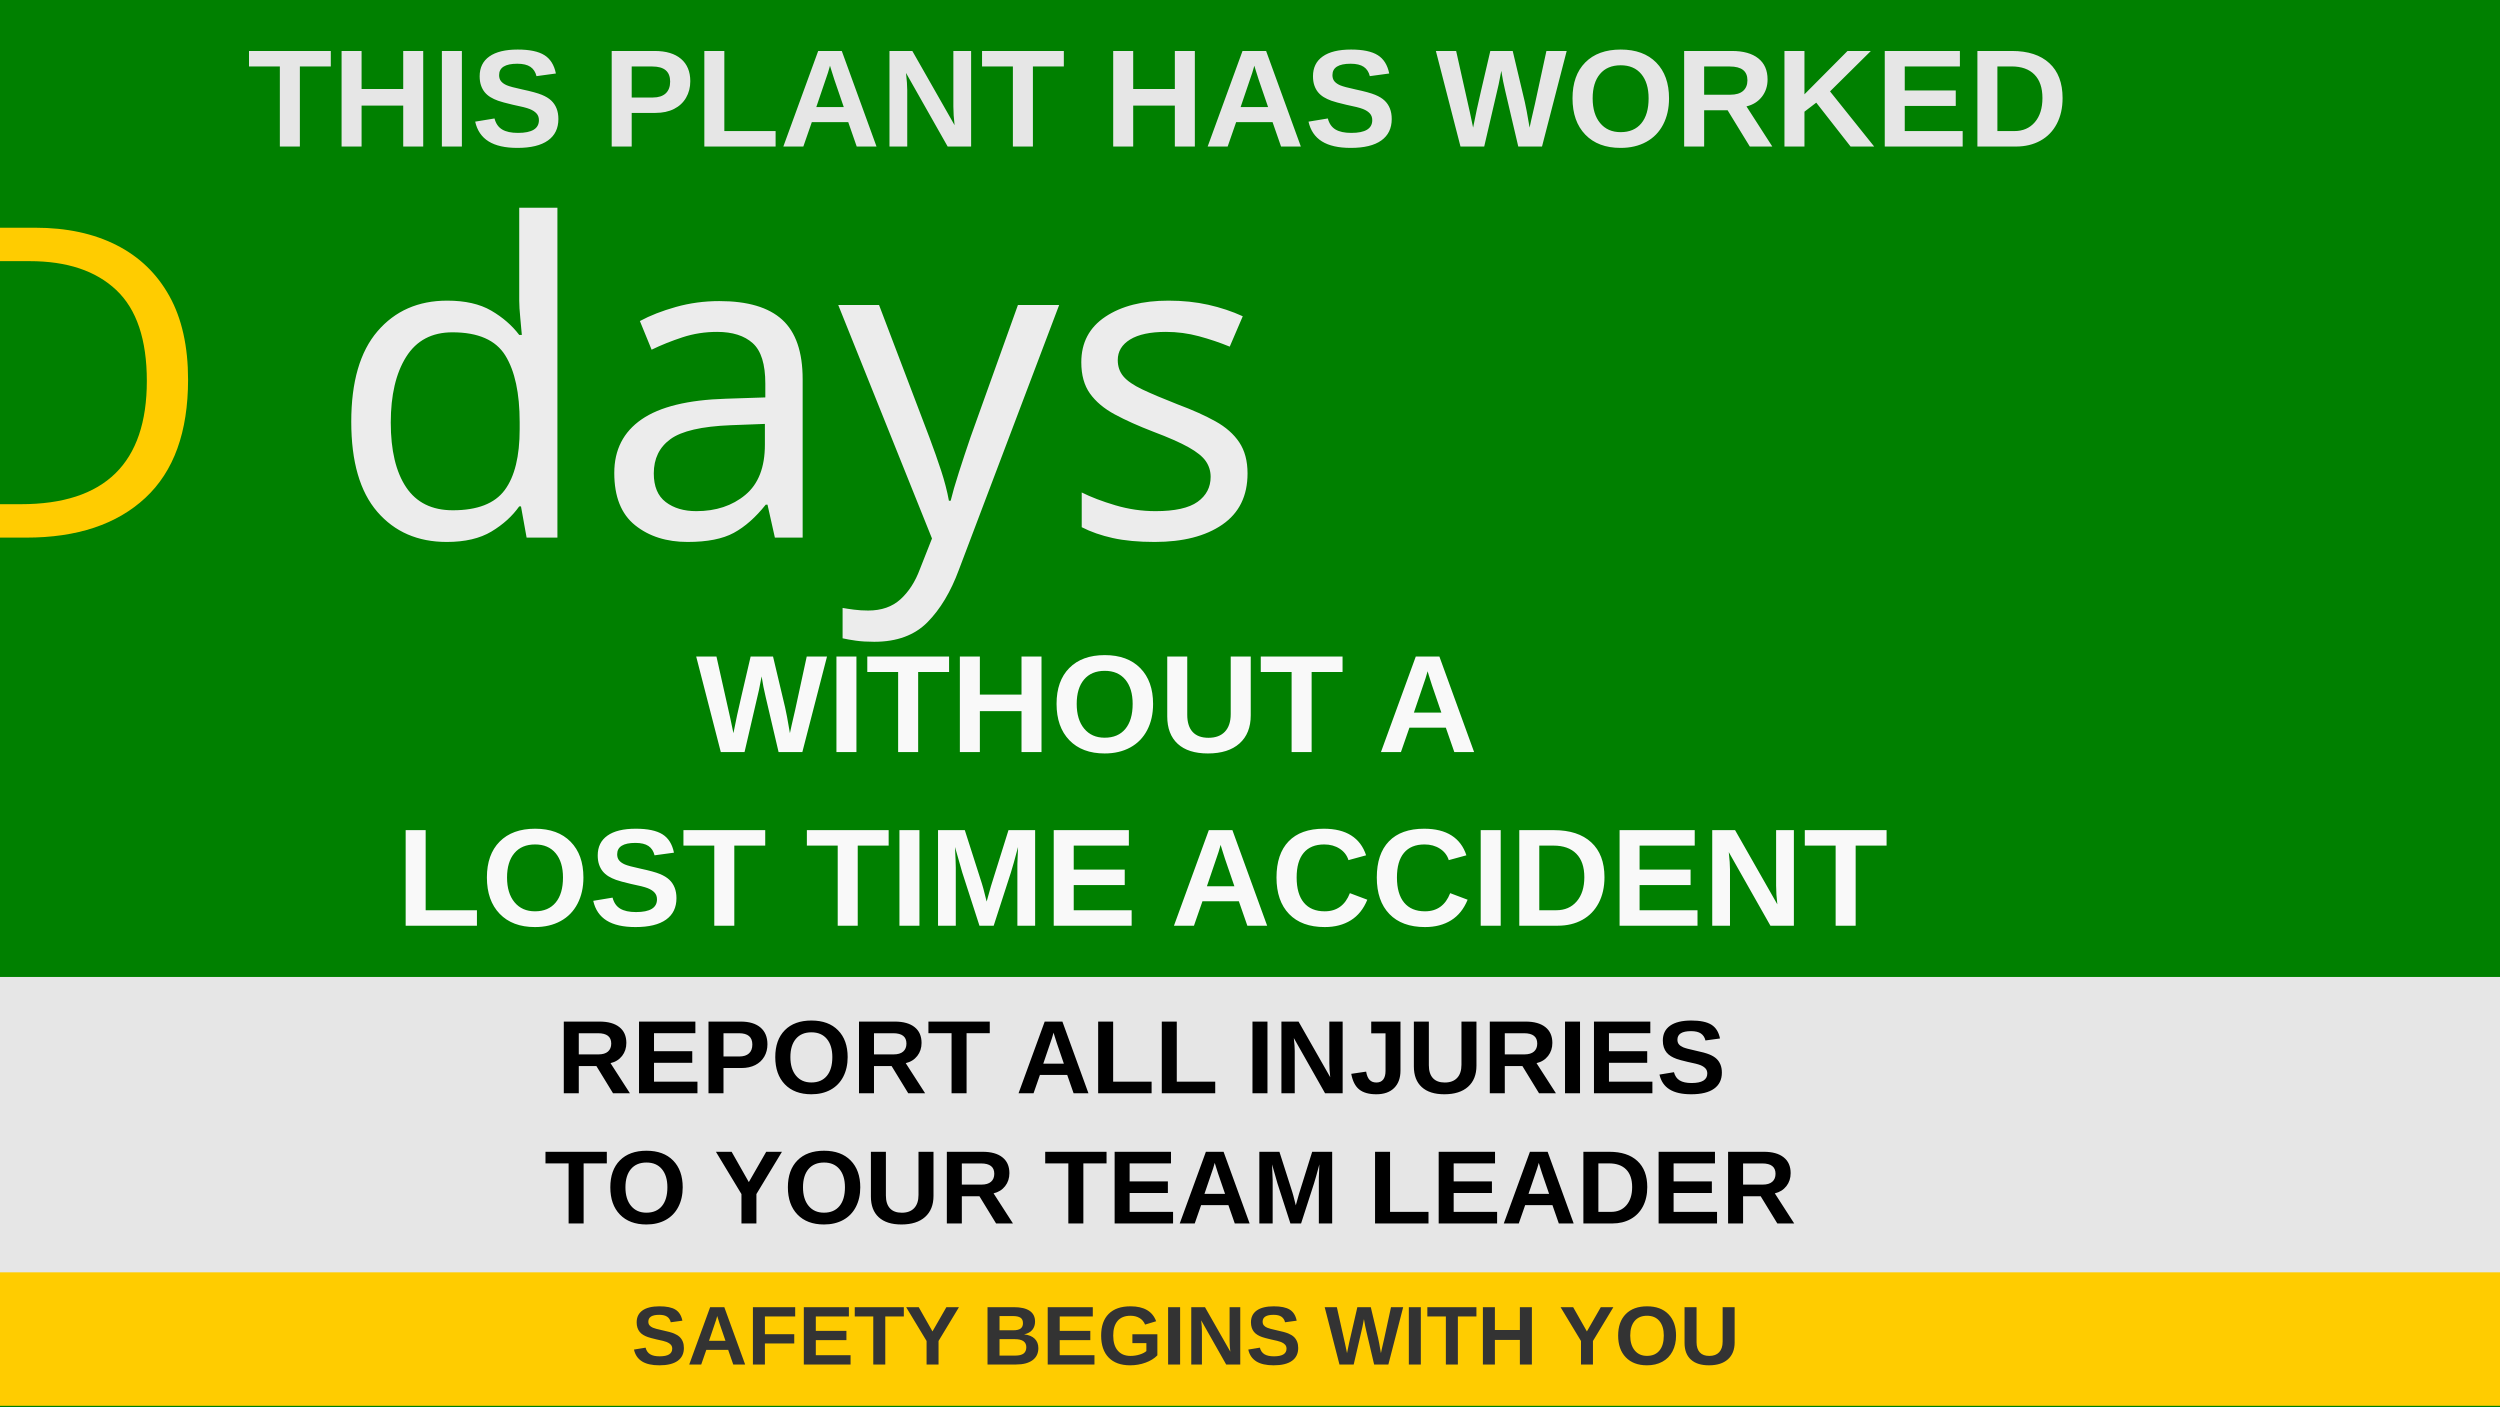
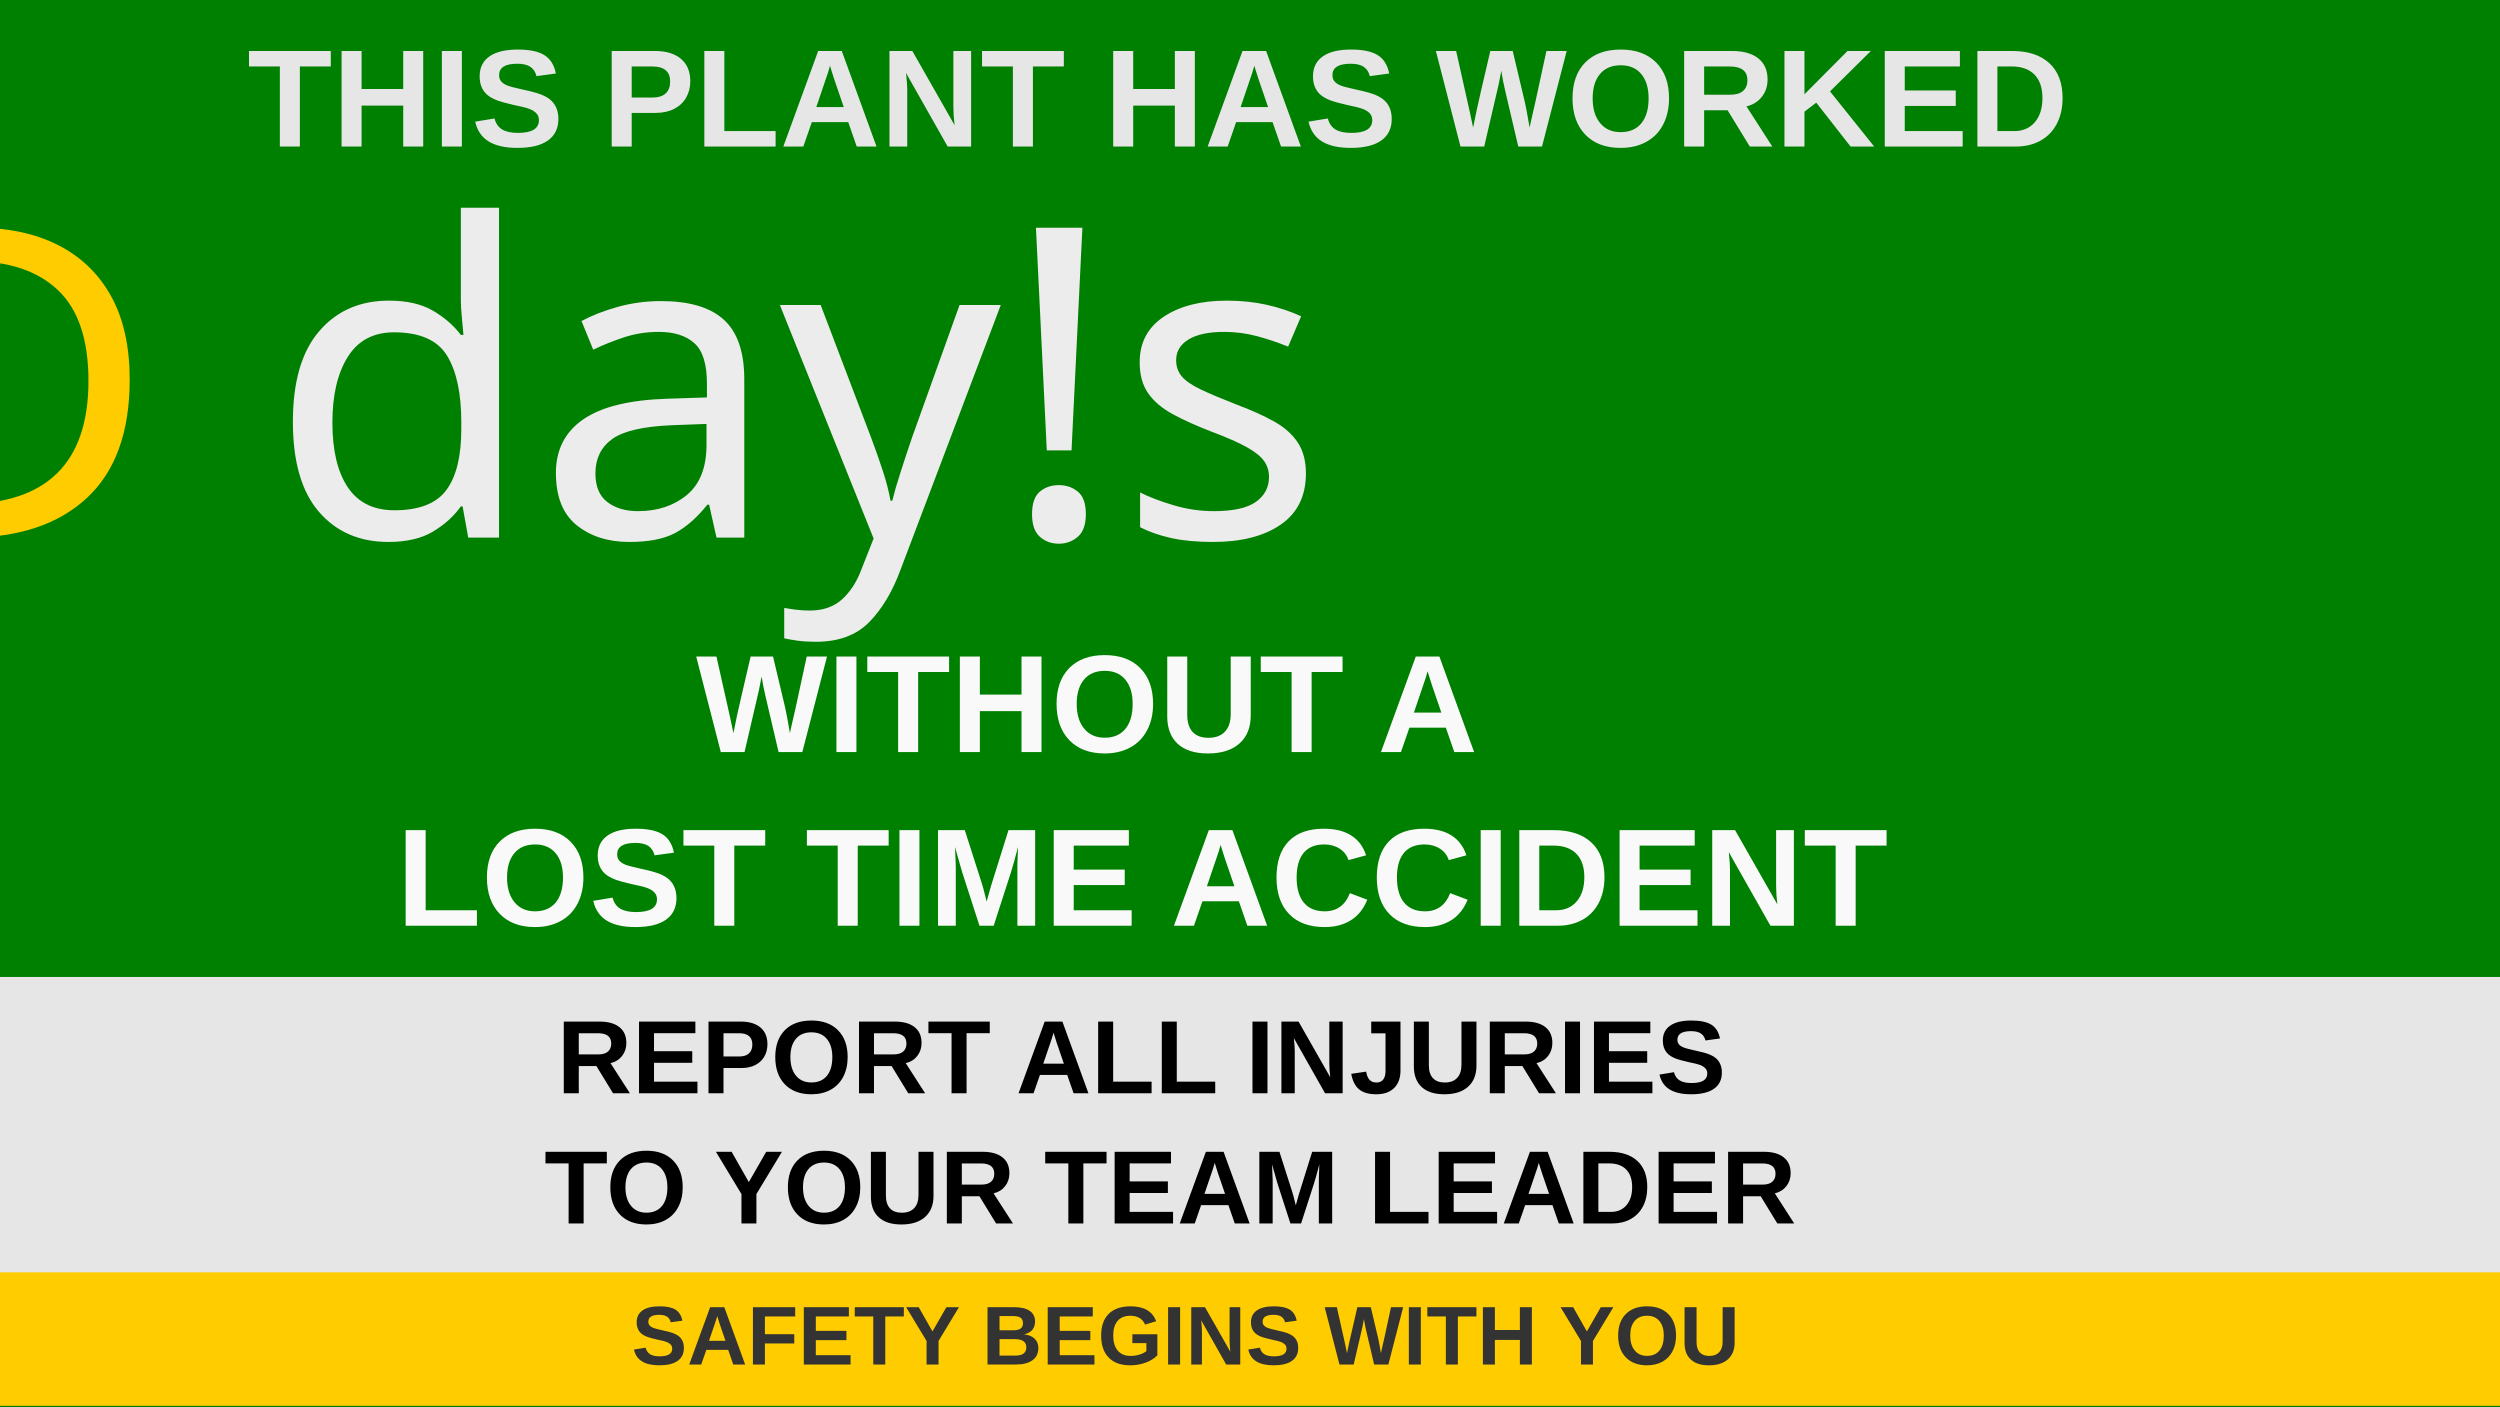
<svg xmlns="http://www.w3.org/2000/svg" width="1920" height="1080" viewBox="0 0 1920 1080" version="1.1" id="svg1">
  <defs id="defs1" />
  <g id="layer1">
    <rect style="fill:#008000" id="rect7" width="1950.21" height="1107.446" x="-15.452" y="-11.115" />
    <rect style="fill:#e6e6e6;stroke-width:0.935" id="rect9" width="1920" height="227.944" x="0" y="750.305" />
    <rect style="display:none;fill:#e6e6e6;stroke-width:0.935" id="rect8" width="1920" height="227.944" x="0" y="31.374" />
    <rect style="fill:#ffcc00;fill-opacity:1;stroke-width:0.627" id="rect10" width="1920" height="102.519" x="0" y="977.147" />
    <text xml:space="preserve" style="font-size:106.667px;fill:#e6e6e6" x="955.948" y="112.539" id="text1">
      <tspan x="955.948" y="112.539" style="font-style:normal;font-variant:normal;font-weight:bold;font-stretch:normal;font-size:106.667px;font-family:'Liberation Sans';-inkscape-font-specification:'Liberation Sans Bold';text-align:center;text-anchor:middle;fill:#e6e6e6" id="tspan2">THIS PLANT HAS WORKED</tspan>
    </text>
    <text xml:space="preserve" style="font-style:normal;font-variant:normal;font-weight:bold;font-stretch:normal;font-size:106.667px;font-family:'Liberation Sans';-inkscape-font-specification:'Liberation Sans Bold';text-align:center;text-anchor:middle;fill:#f9f9f9" x="951.313" y="577.609" id="text3">
      <tspan id="tspan3" x="951.313" y="577.609" style="font-size:106.667px;fill:#f9f9f9">WITHOUT A </tspan>
      <tspan x="951.313" y="710.943" style="font-size:106.667px;fill:#f9f9f9" id="tspan1">LOST TIME ACCIDENT</tspan>
    </text>
    <text xml:space="preserve" style="font-style:normal;font-variant:normal;font-weight:bold;font-stretch:normal;font-size:80px;font-family:'Liberation Sans';-inkscape-font-specification:'Liberation Sans Bold';text-align:center;text-anchor:middle;fill:#000000" x="954.371" y="839.621" id="text4">
      <tspan id="tspan4" x="954.371" y="839.621" style="font-size:80px">REPORT ALL INJURIES</tspan>
      <tspan x="954.371" y="939.621" id="tspan5" style="font-size:80px">TO YOUR TEAM LEADER</tspan>
    </text>
    <text xml:space="preserve" style="font-style:normal;font-variant:normal;font-weight:bold;font-stretch:normal;font-size:64px;font-family:'Liberation Sans';-inkscape-font-specification:'Liberation Sans Bold';text-align:center;text-anchor:middle;display:inline;fill:#333333" x="955.031" y="1047.936" id="text6">
      <tspan id="tspan6" x="955.031" y="1047.936" style="font-size:64px;fill:#333333">SAFETY BEGINS WITH YOU</tspan>
    </text>
    <text xml:space="preserve" style="font-style:normal;font-variant:normal;font-weight:bold;font-stretch:normal;font-size:333.333px;font-family:'Liberation Sans';-inkscape-font-specification:'Liberation Sans Bold';text-align:center;text-anchor:middle;fill:#ffcc00" x="937.299" y="412.891" id="text10">
-       <tspan id="tspan10" x="937.299" y="412.891" style="font-style:normal;font-variant:normal;font-weight:500;font-stretch:normal;font-size:333.333px;font-family:Likhan;-inkscape-font-specification:'Likhan Medium';fill:#ffcc00">!D <tspan style="font-size:333.333px;fill:#ececec" id="tspan8">days</tspan>
+       <tspan id="tspan10" x="937.299" y="412.891" style="font-style:normal;font-variant:normal;font-weight:500;font-stretch:normal;font-size:333.333px;font-family:Likhan;-inkscape-font-specification:'Likhan Medium';fill:#ffcc00">!D <tspan style="font-size:333.333px;fill:#ececec" id="tspan8">day!s</tspan>
      </tspan>
    </text>
  </g>
</svg>
